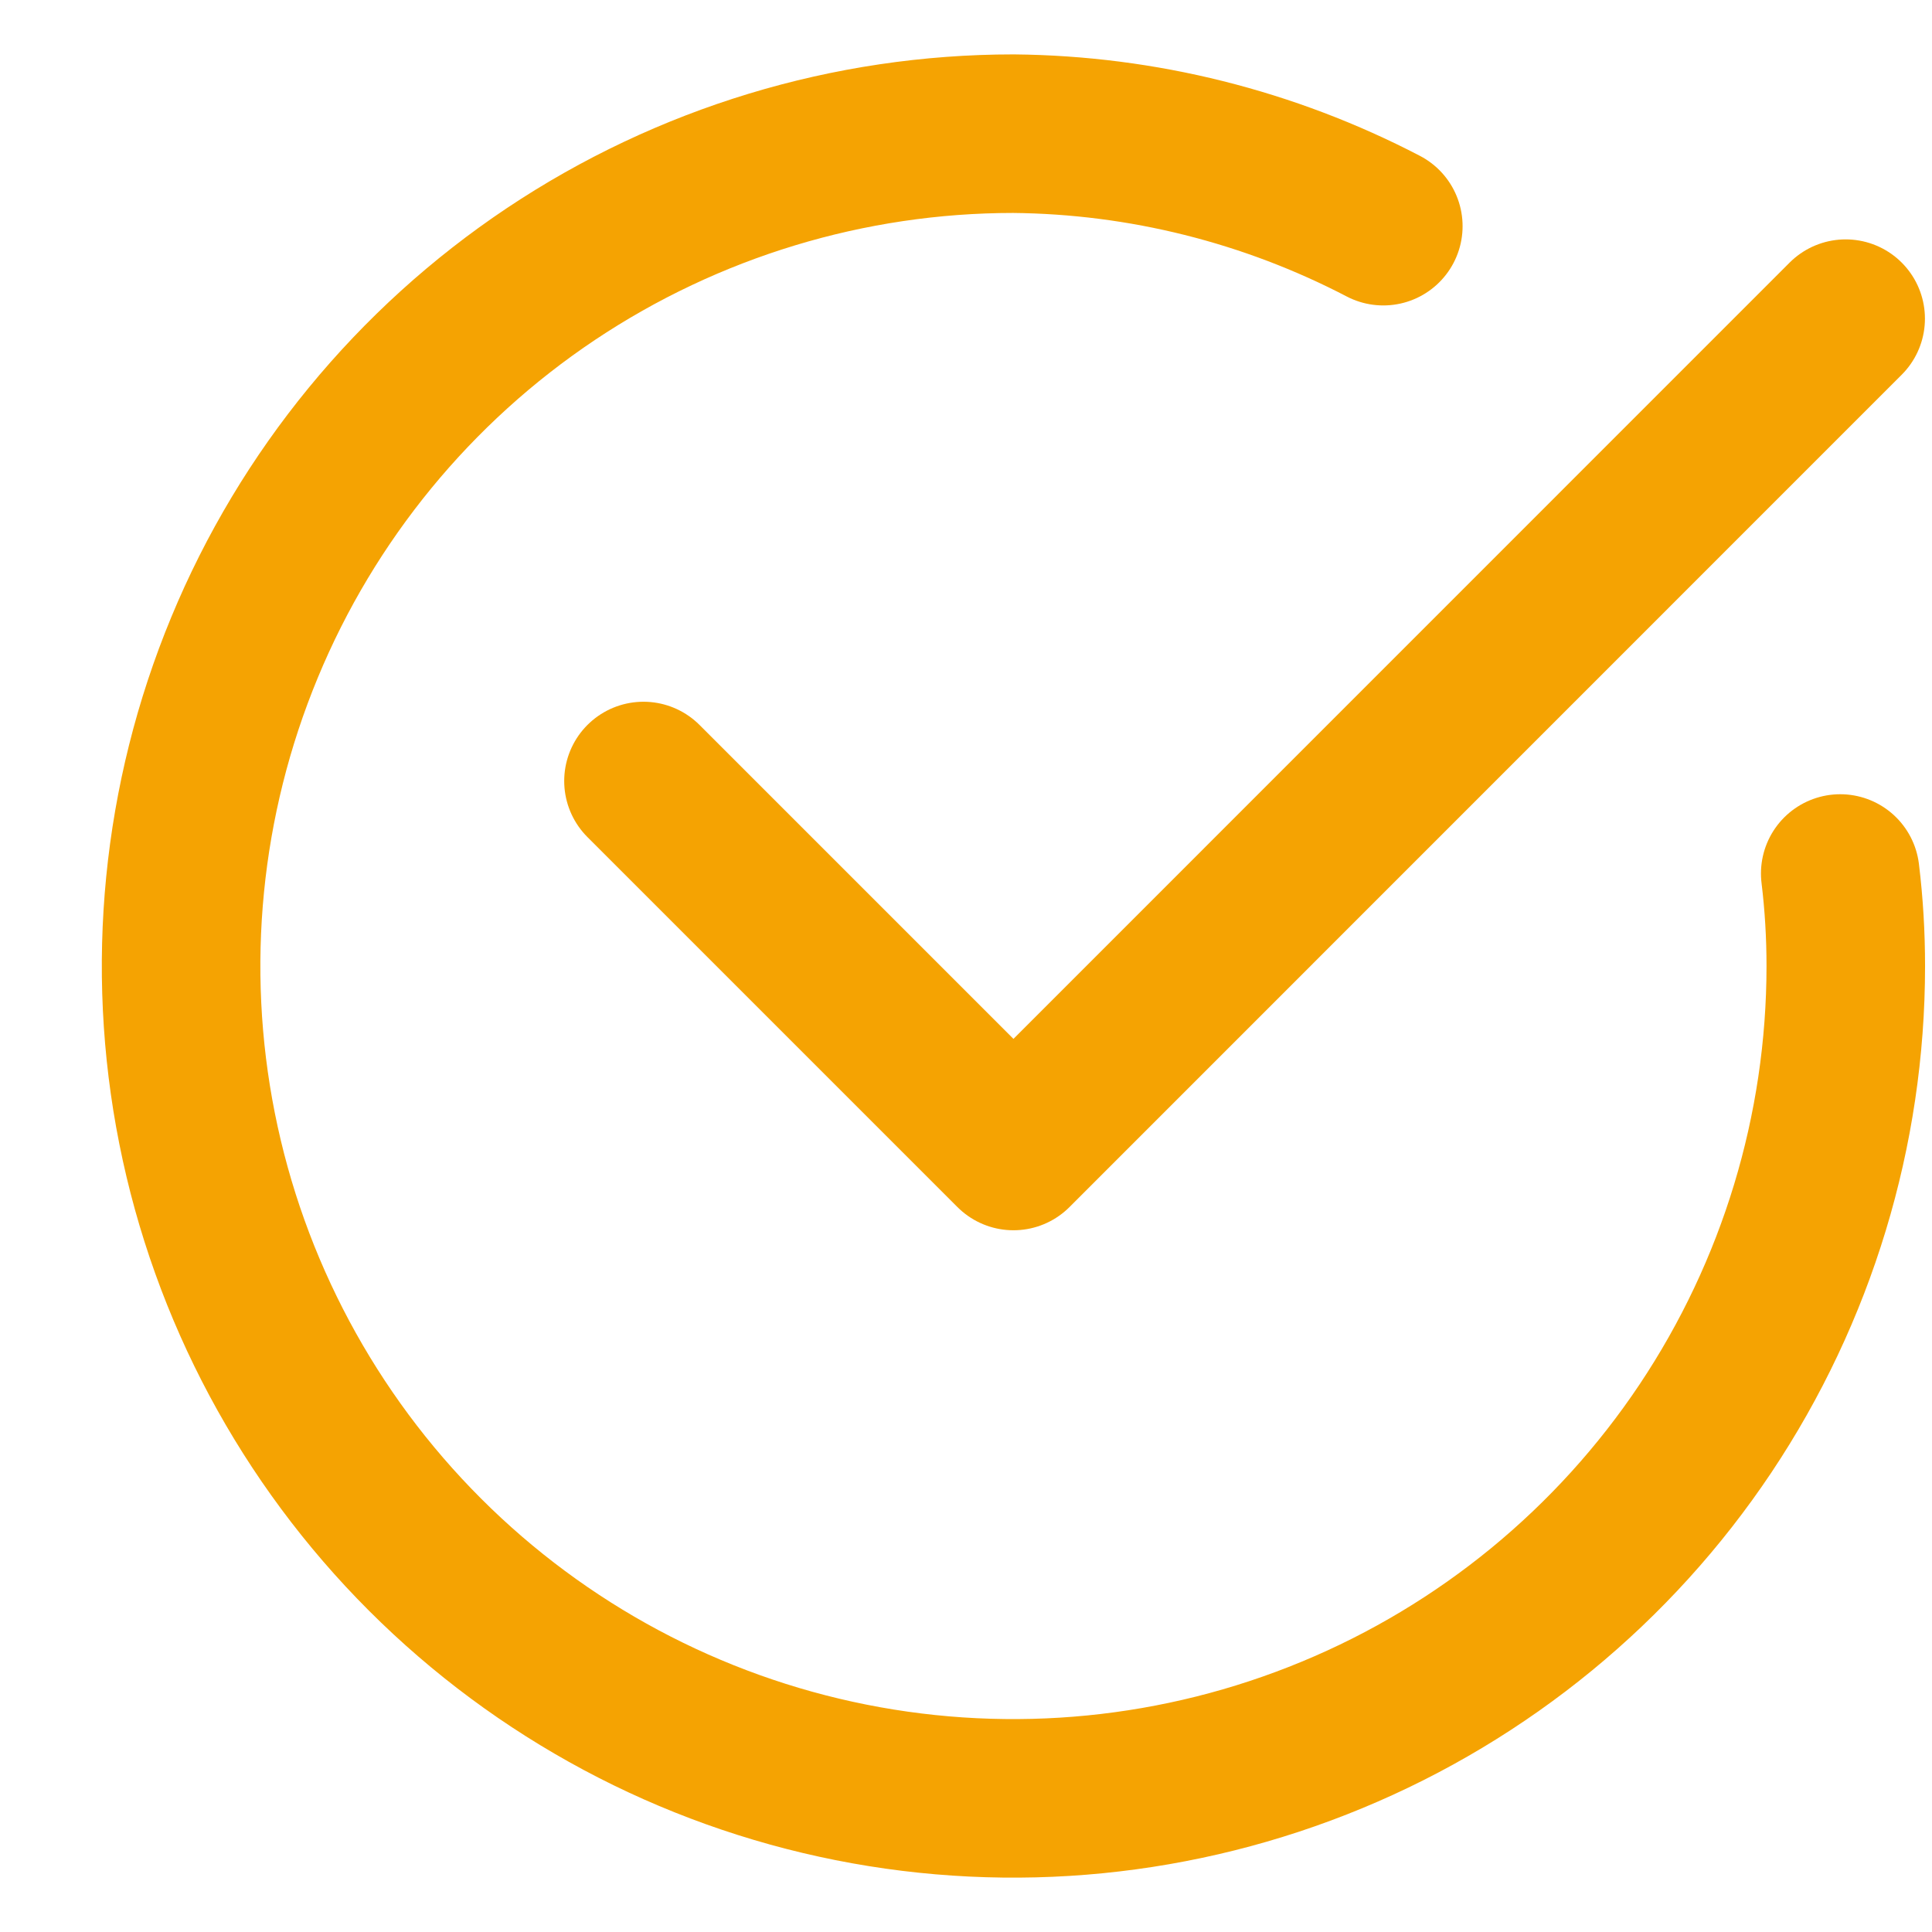
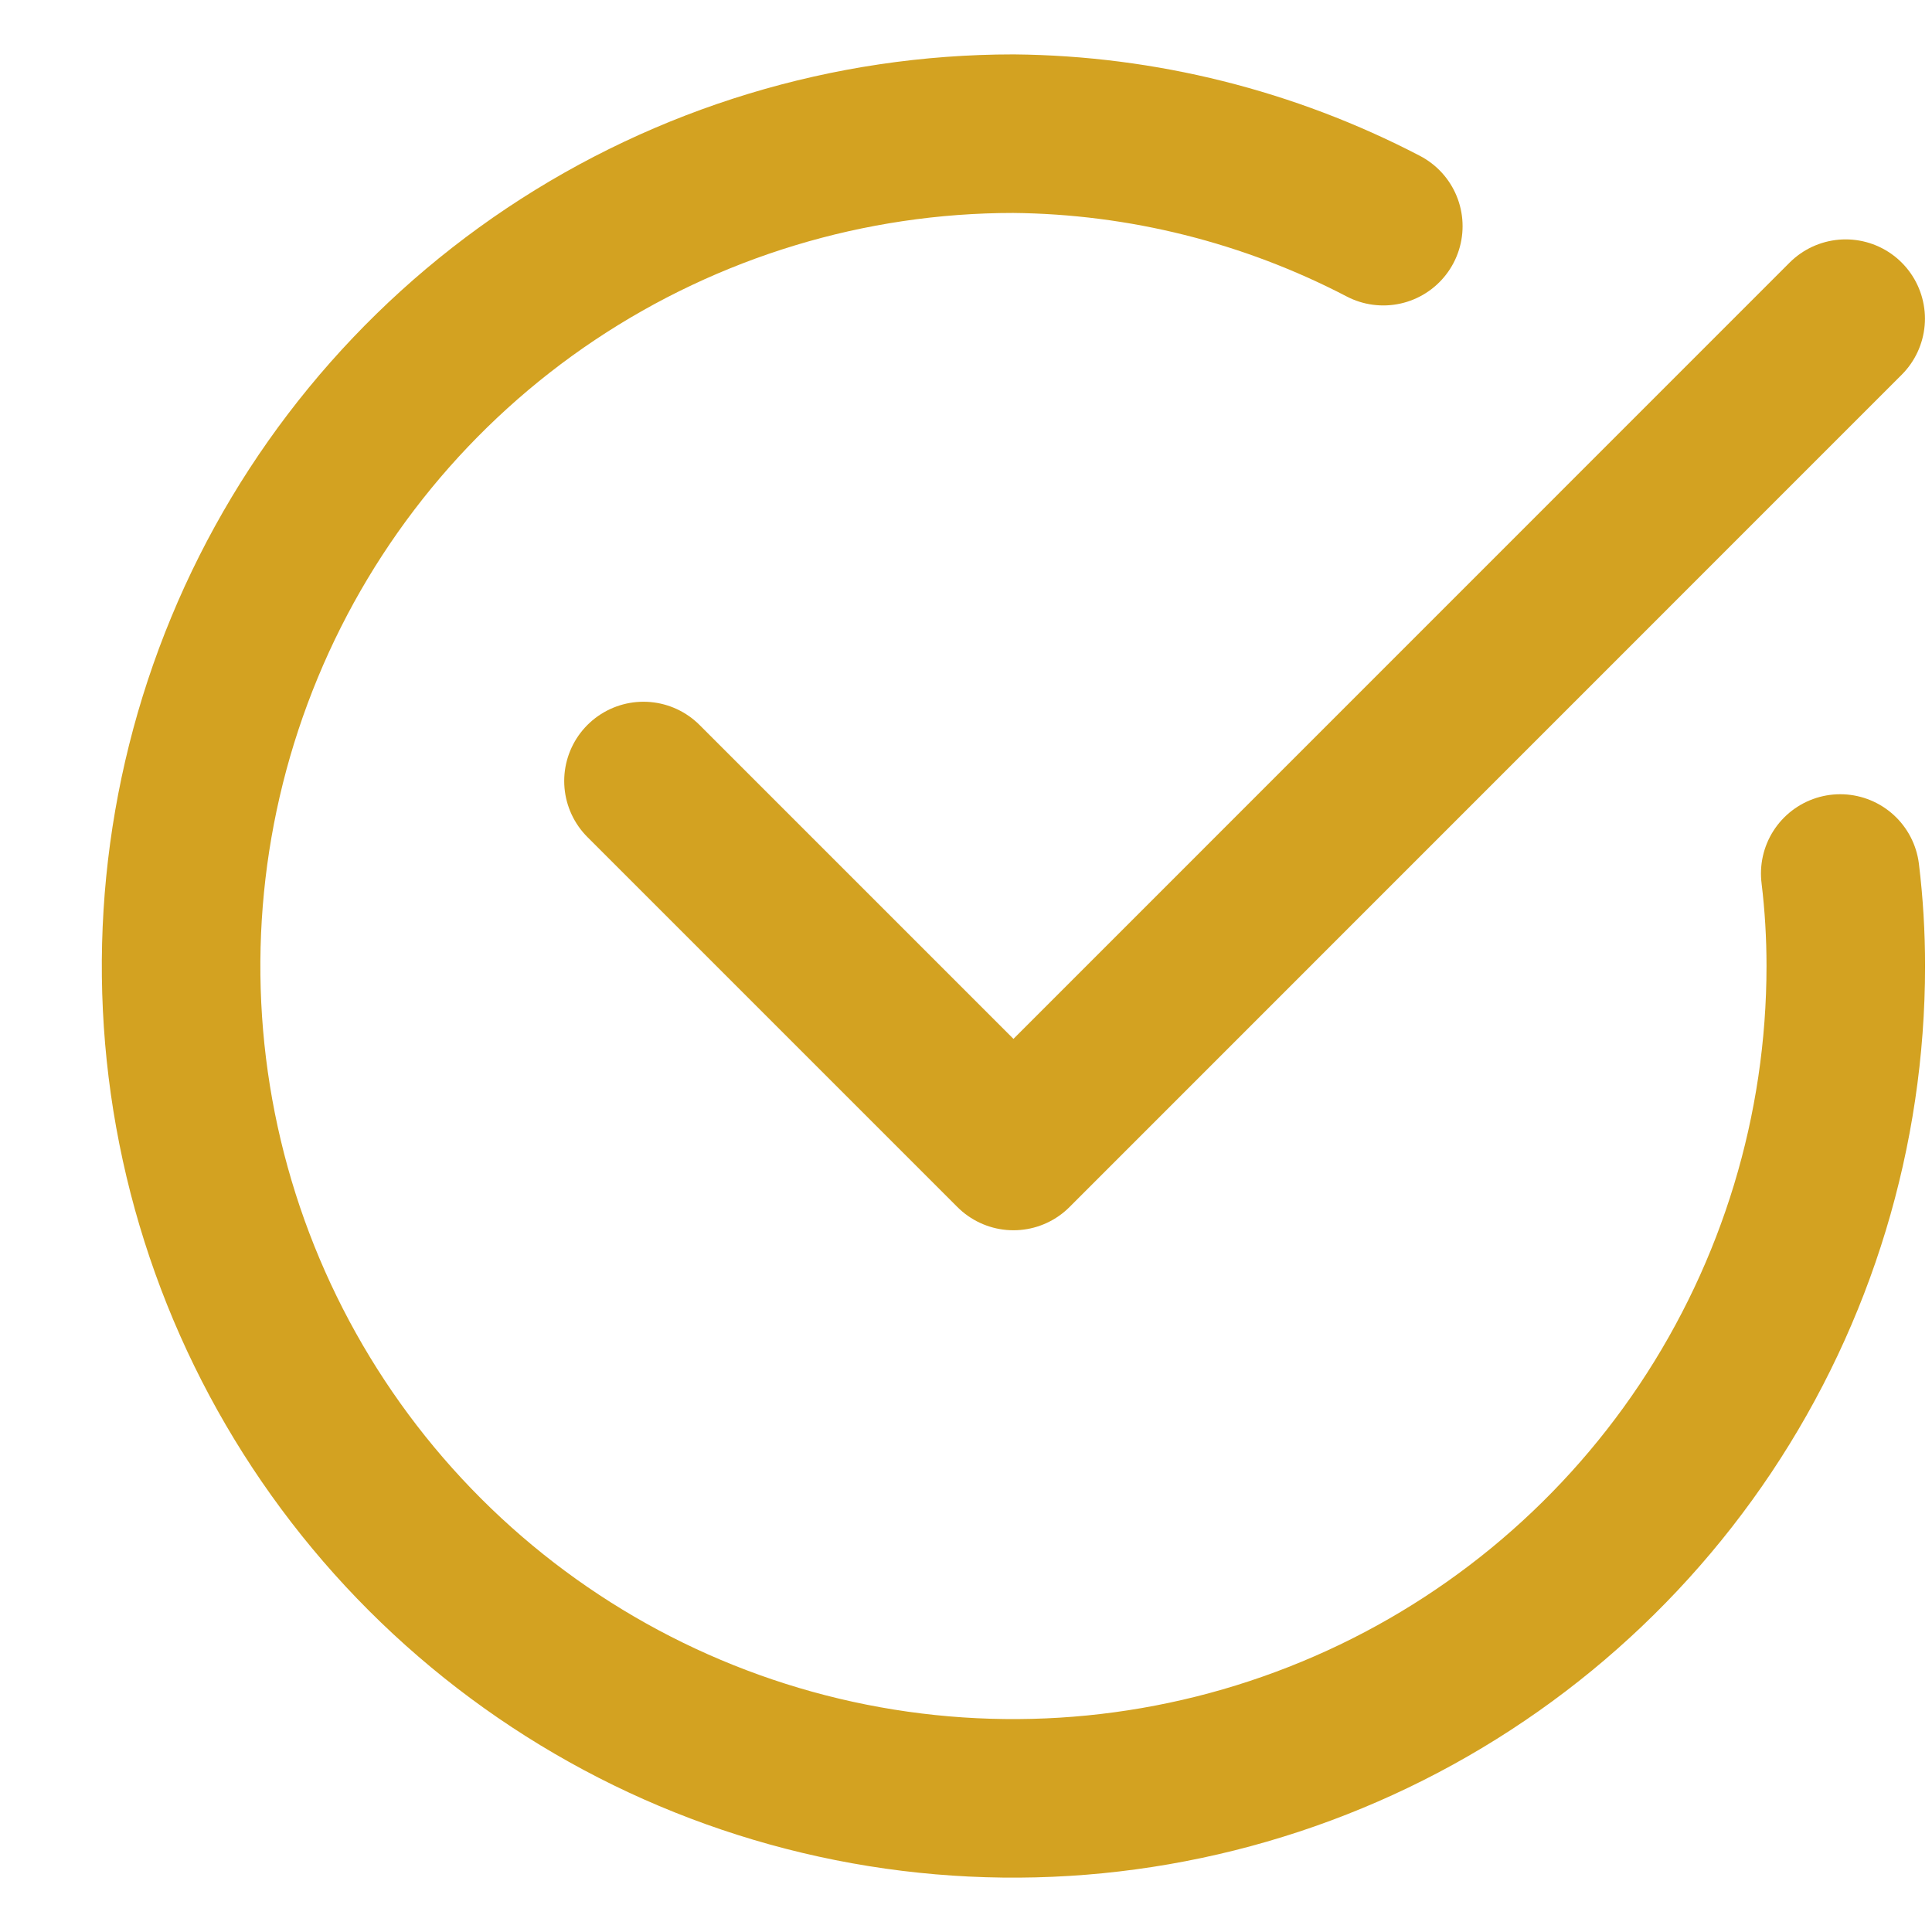
<svg xmlns="http://www.w3.org/2000/svg" width="16" height="16" viewBox="0 0 16 16" fill="none">
-   <path d="M15.285 2.639L8.393 9.532L5.329 6.468" stroke="#f5a302" stroke-width="1.313" stroke-linecap="round" stroke-linejoin="round" />
-   <path d="M15.24 7.234C15.271 7.488 15.286 7.744 15.286 8C15.286 9.363 14.881 10.696 14.124 11.83C13.367 12.963 12.29 13.847 11.031 14.368C9.771 14.89 8.385 15.027 7.048 14.761C5.711 14.495 4.483 13.838 3.519 12.874C2.555 11.91 1.898 10.682 1.632 9.345C1.366 8.008 1.503 6.622 2.025 5.362C2.546 4.103 3.43 3.026 4.563 2.269C5.697 1.512 7.03 1.107 8.393 1.107C9.46 1.117 10.51 1.38 11.456 1.873" stroke="#f5a302" stroke-width="1.313" stroke-linecap="round" stroke-linejoin="round" />
+   <path d="M15.285 2.639L8.393 9.532L5.329 6.468" stroke="#d3a221" stroke-width="1.313" stroke-linecap="round" stroke-linejoin="round" />
+   <path d="M15.24 7.234C15.271 7.488 15.286 7.744 15.286 8C15.286 9.363 14.881 10.696 14.124 11.83C13.367 12.963 12.29 13.847 11.031 14.368C9.771 14.89 8.385 15.027 7.048 14.761C5.711 14.495 4.483 13.838 3.519 12.874C2.555 11.91 1.898 10.682 1.632 9.345C1.366 8.008 1.503 6.622 2.025 5.362C2.546 4.103 3.43 3.026 4.563 2.269C5.697 1.512 7.03 1.107 8.393 1.107C9.46 1.117 10.51 1.38 11.456 1.873" stroke="#d3a221" stroke-width="1.313" stroke-linecap="round" stroke-linejoin="round" />
</svg>
